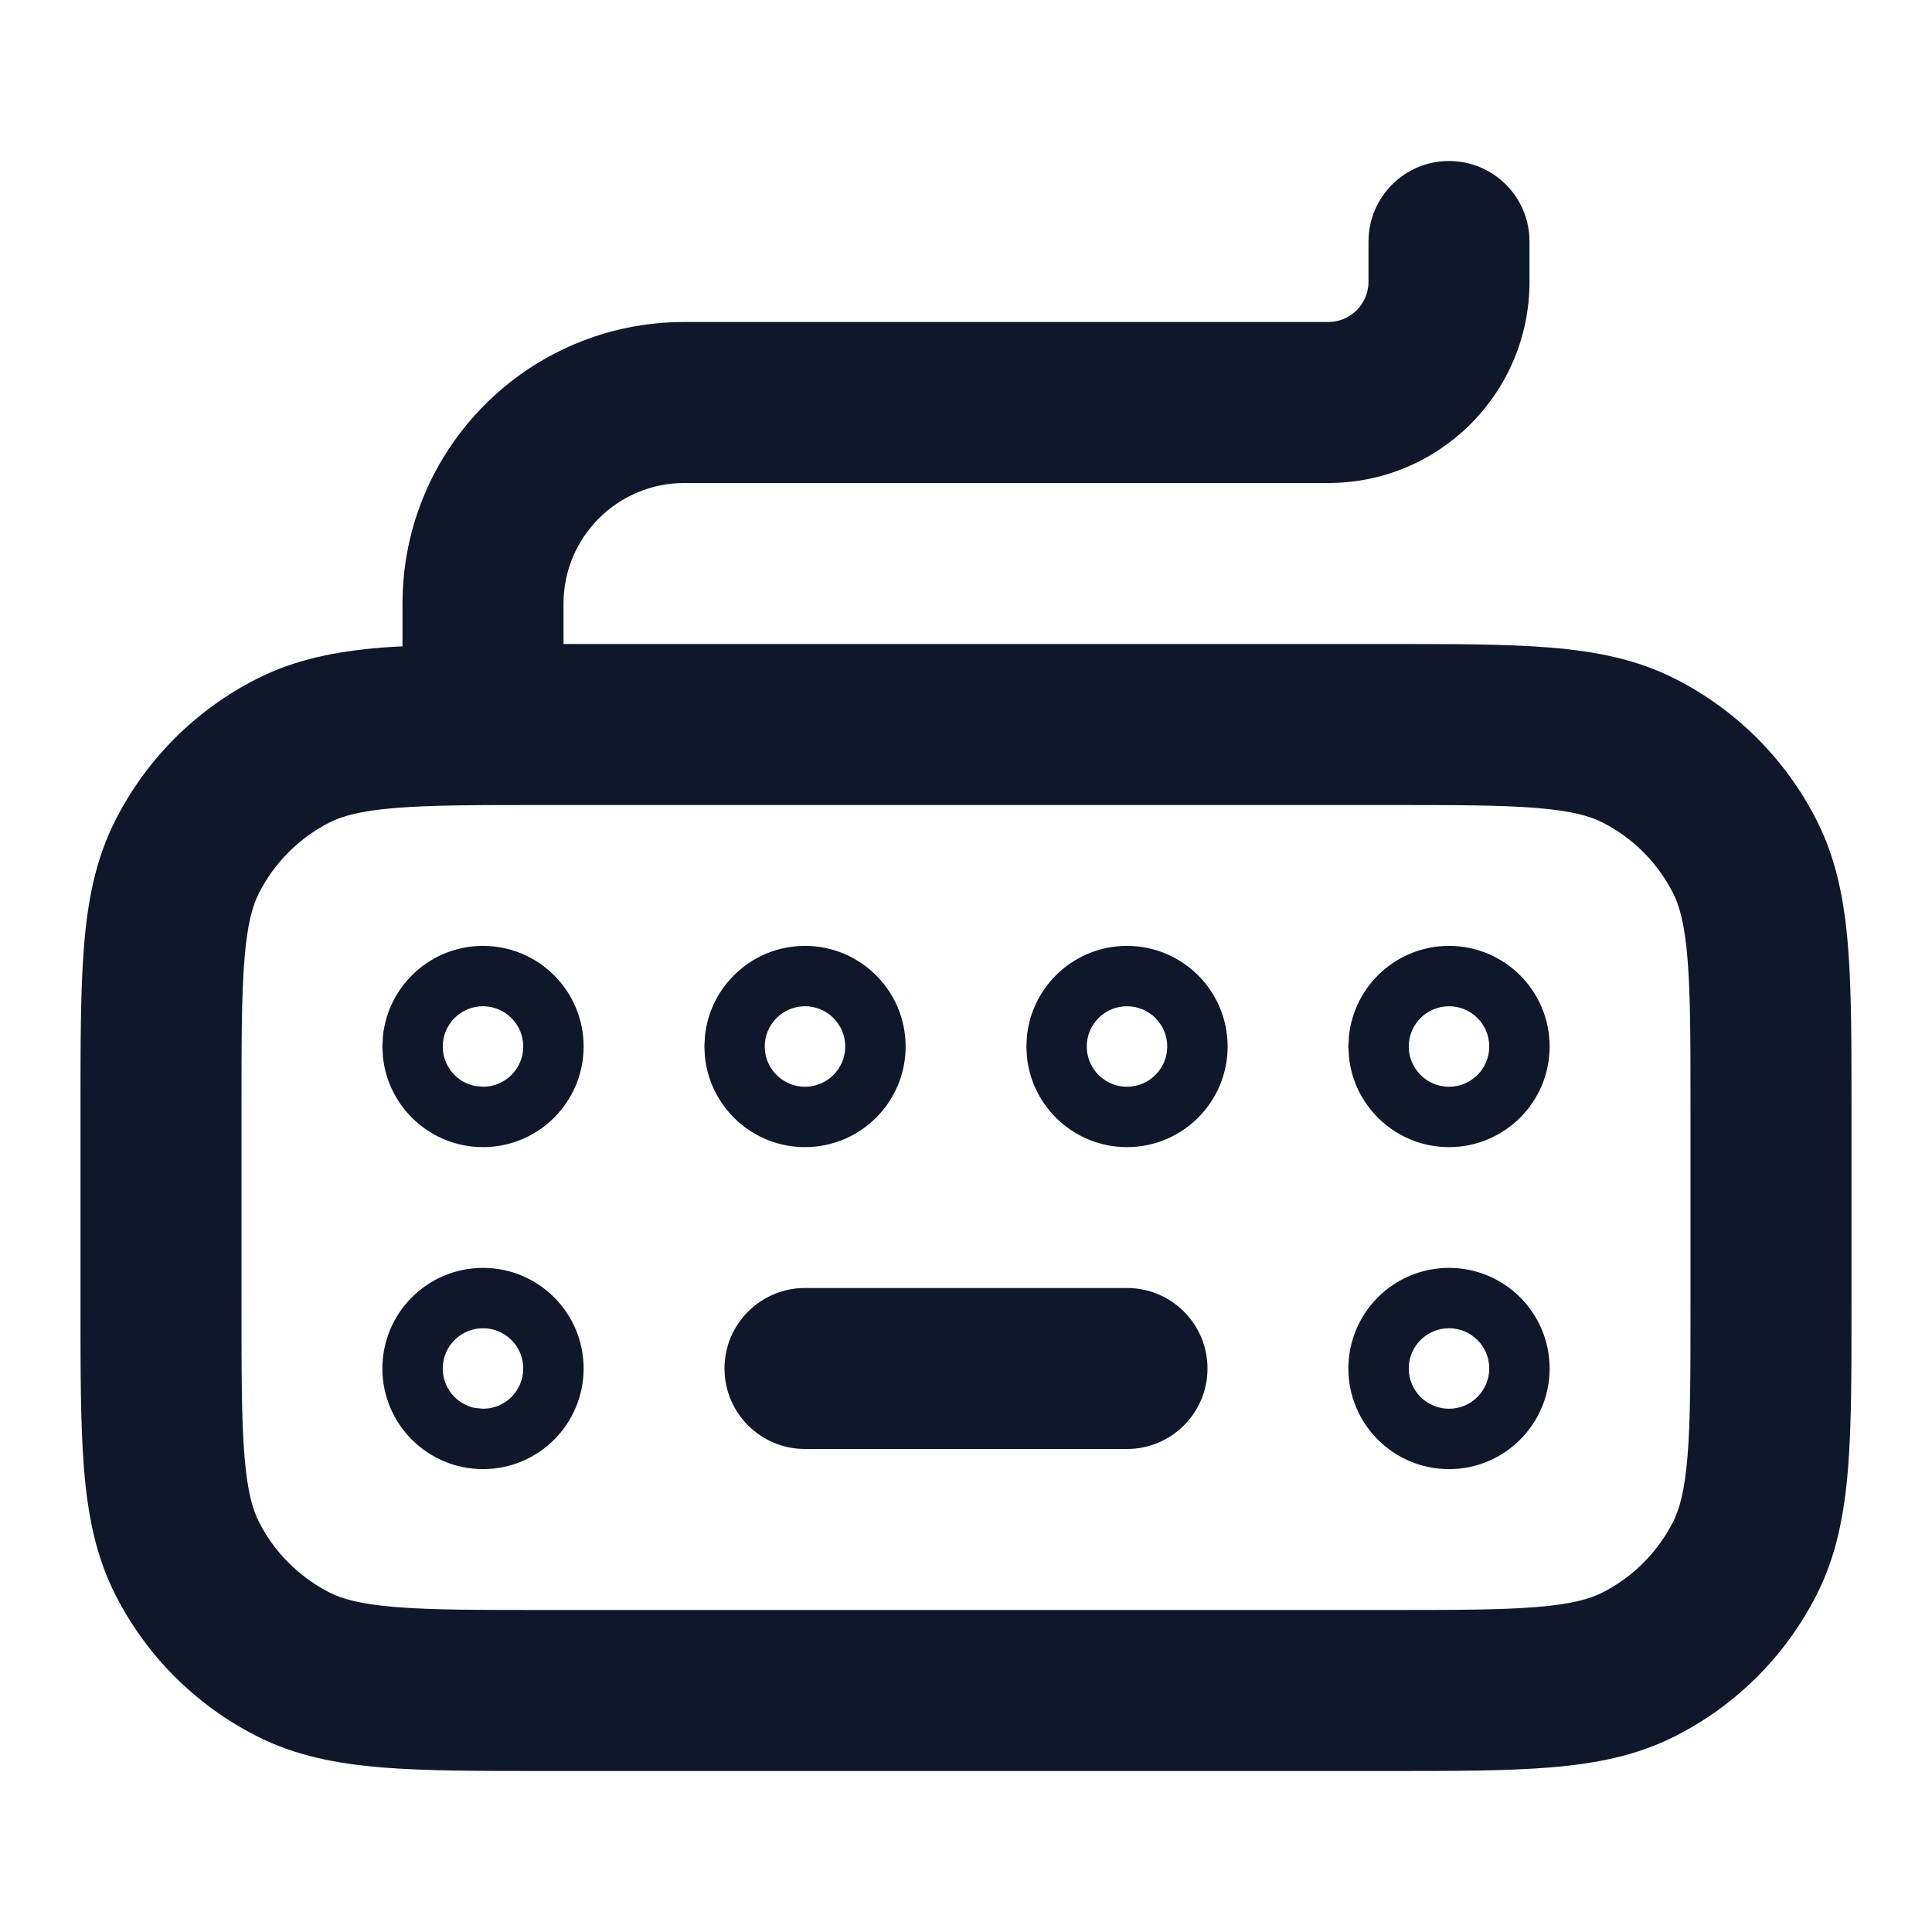
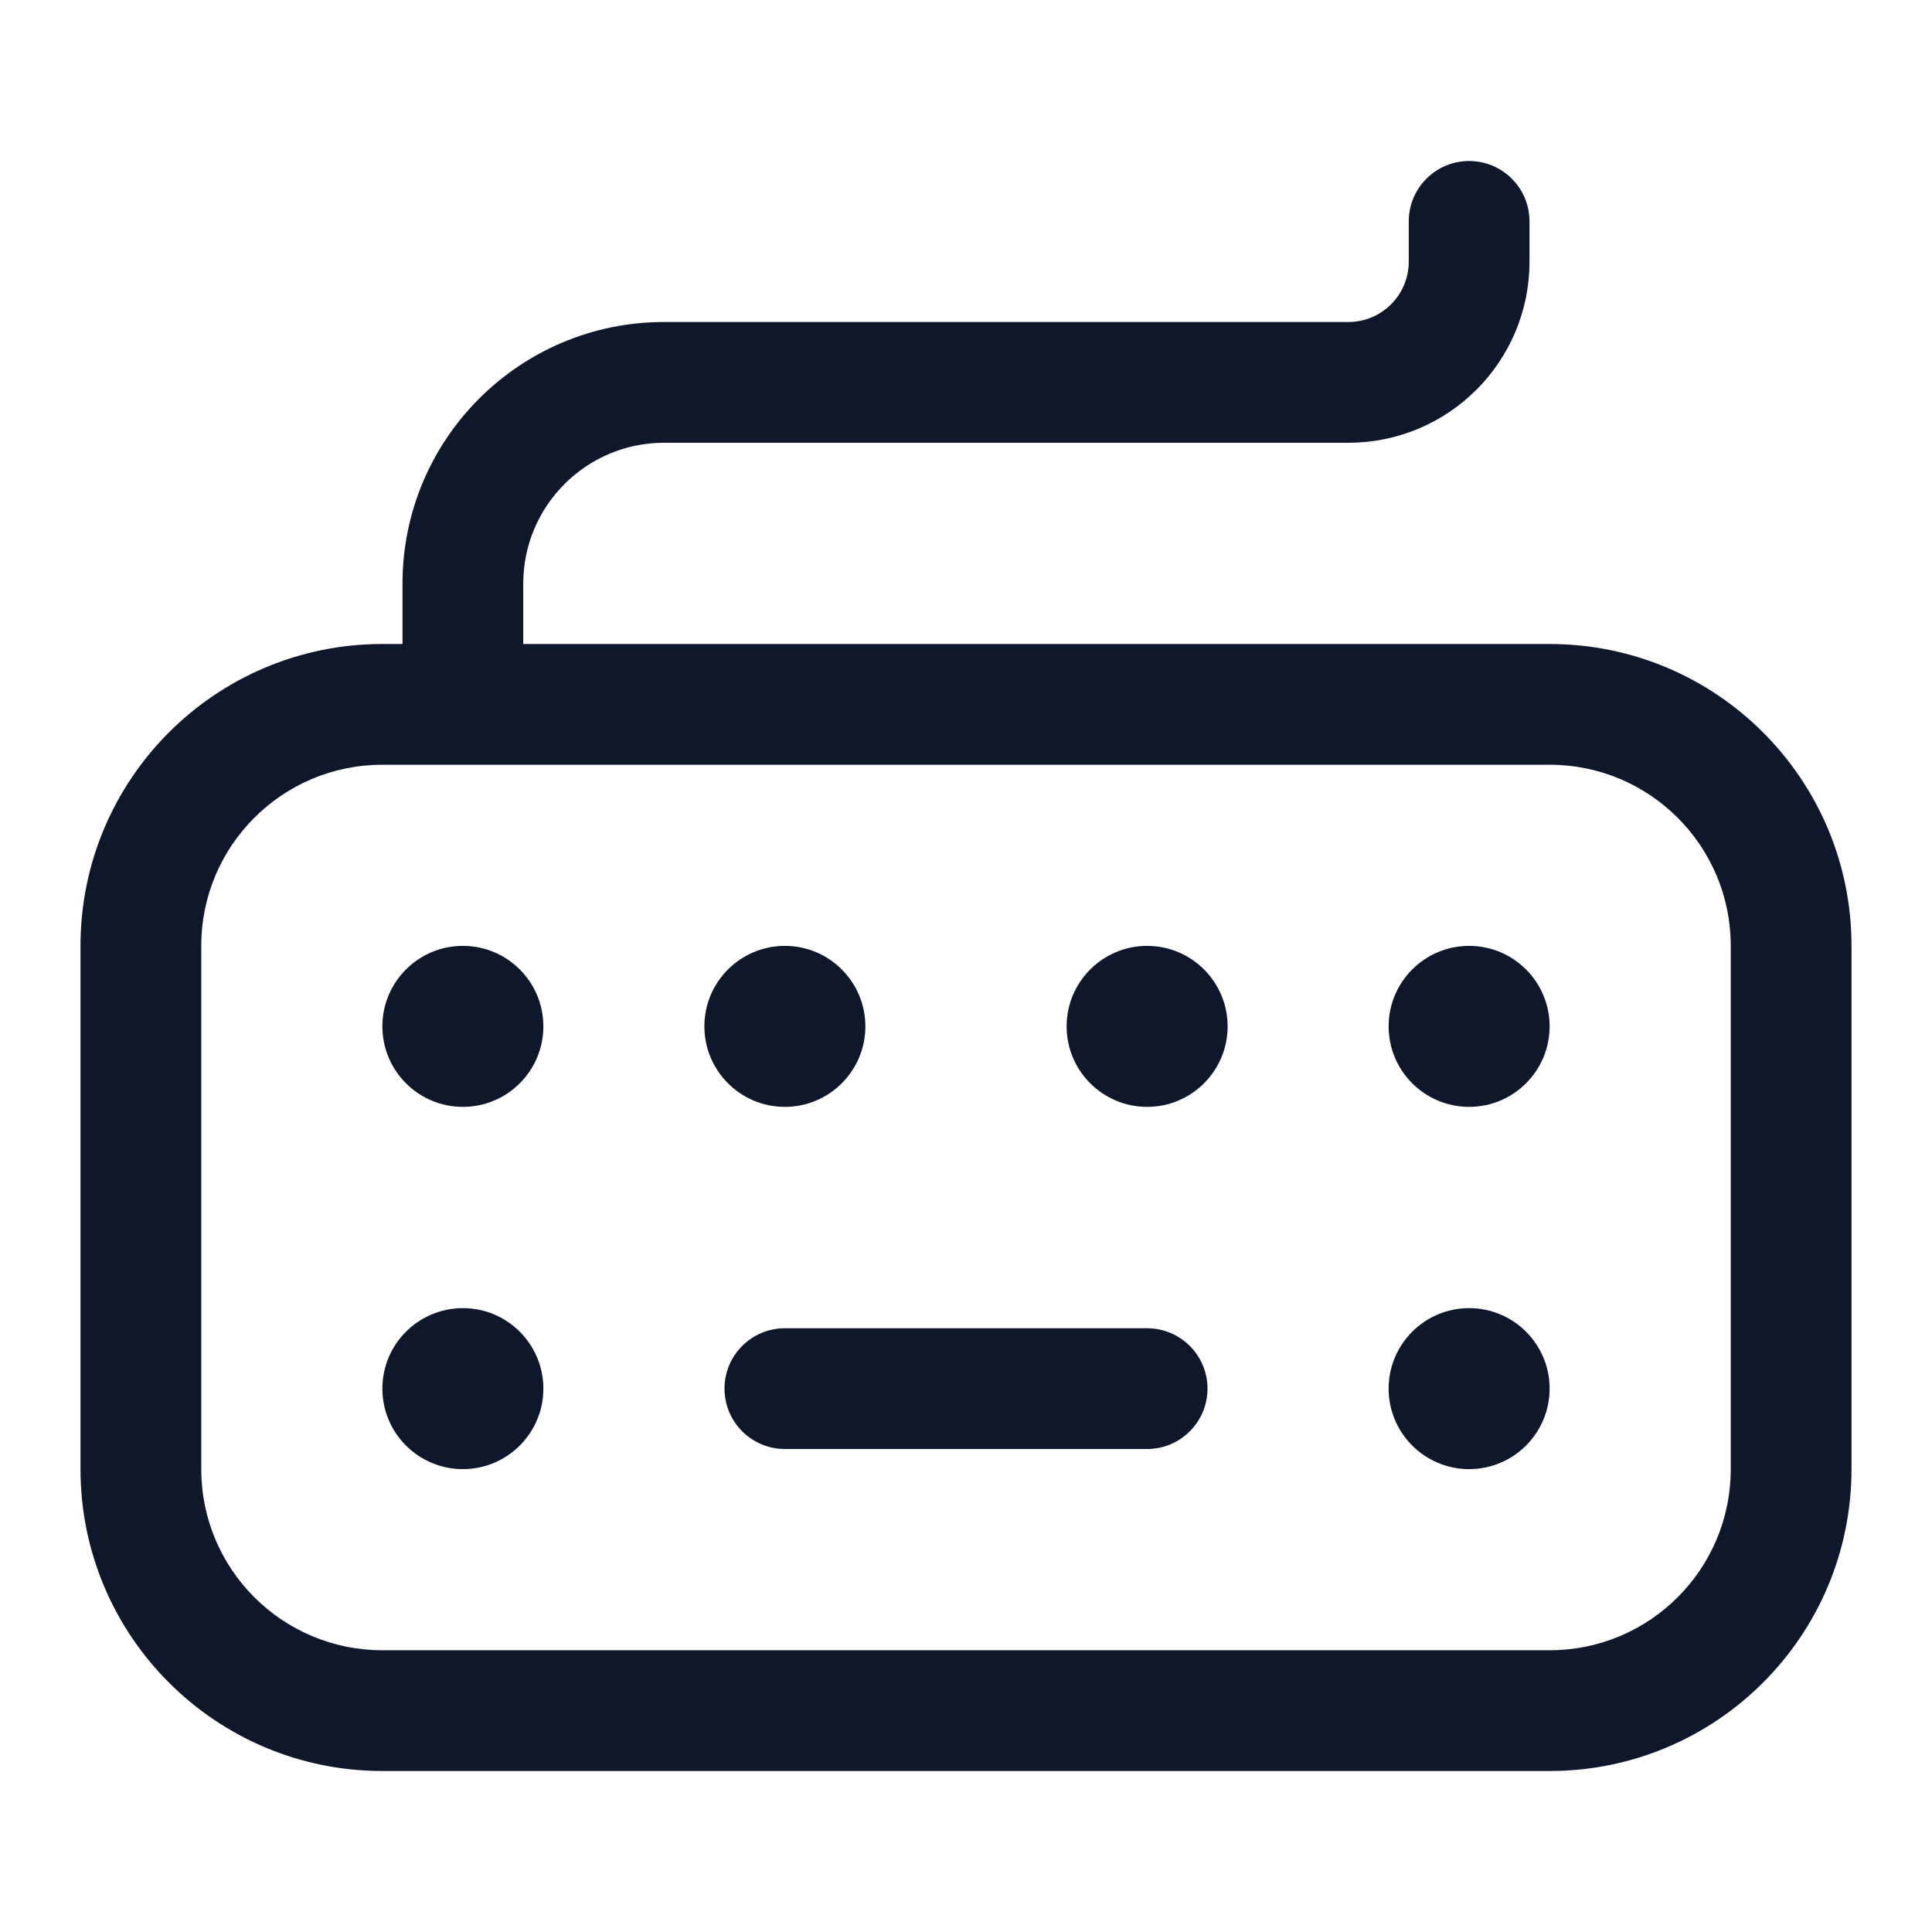
<svg xmlns="http://www.w3.org/2000/svg" width="24" height="24" viewBox="0 0 24 24" fill="none">
-   <path d="M6.5 17C6.5 16.724 6.276 16.5 6 16.5C5.724 16.5 5.5 16.724 5.5 17C5.5 17.242 5.671 17.444 5.899 17.49L6 17.5C6.276 17.5 6.5 17.276 6.5 17ZM18.5 17C18.5 16.724 18.276 16.5 18 16.5C17.724 16.5 17.5 16.724 17.5 17C17.5 17.276 17.724 17.5 18 17.5C18.276 17.5 18.5 17.276 18.5 17ZM6.5 13C6.5 12.724 6.276 12.5 6 12.5C5.724 12.5 5.5 12.724 5.5 13C5.5 13.242 5.671 13.444 5.899 13.49L6 13.5C6.276 13.5 6.5 13.276 6.5 13ZM10.5 13C10.5 12.724 10.276 12.5 10 12.5C9.724 12.5 9.5 12.724 9.5 13C9.5 13.276 9.724 13.5 10 13.5C10.276 13.5 10.5 13.276 10.5 13ZM14.5 13C14.5 12.724 14.276 12.5 14 12.5C13.724 12.5 13.5 12.724 13.5 13C13.5 13.276 13.724 13.5 14 13.5C14.276 13.5 14.5 13.276 14.5 13ZM18.5 13C18.5 12.724 18.276 12.5 18 12.5C17.724 12.5 17.5 12.724 17.5 13C17.5 13.276 17.724 13.5 18 13.5C18.276 13.5 18.5 13.276 18.5 13ZM7.25 17C7.25 17.69 6.69 18.25 6 18.25C5.31 18.25 4.75 17.69 4.75 17C4.75 16.31 5.31 15.75 6 15.75C6.69 15.75 7.25 16.31 7.25 17ZM19.25 17C19.25 17.69 18.69 18.25 18 18.25C17.31 18.25 16.75 17.69 16.75 17C16.75 16.31 17.31 15.75 18 15.75C18.69 15.75 19.25 16.31 19.25 17ZM7.25 13C7.25 13.69 6.69 14.25 6 14.25C5.353 14.25 4.821 13.758 4.757 13.128L4.75 13L4.757 12.872C4.821 12.242 5.353 11.75 6 11.75C6.69 11.75 7.25 12.31 7.25 13ZM11.25 13C11.25 13.69 10.69 14.25 10 14.25C9.353 14.25 8.821 13.758 8.757 13.128L8.75 13L8.757 12.872C8.821 12.242 9.353 11.75 10 11.75C10.69 11.75 11.25 12.31 11.25 13ZM15.25 13C15.25 13.69 14.69 14.25 14 14.25C13.353 14.25 12.821 13.758 12.757 13.128L12.75 13L12.757 12.872C12.821 12.242 13.353 11.75 14 11.75C14.69 11.75 15.25 12.31 15.25 13ZM19.25 13C19.25 13.69 18.69 14.25 18 14.25C17.353 14.25 16.821 13.758 16.757 13.128L16.75 13L16.757 12.872C16.821 12.242 17.353 11.75 18 11.75C18.69 11.75 19.25 12.31 19.25 13Z" fill="#0F172B" />
-   <path d="M21 13.8C21 12.943 21 12.361 20.963 11.911C20.927 11.473 20.862 11.248 20.782 11.092C20.59 10.716 20.285 10.409 19.908 10.218C19.752 10.138 19.527 10.073 19.089 10.037C18.639 10 18.057 10 17.2 10H6.8C5.943 10 5.361 10 4.911 10.037C4.473 10.073 4.248 10.138 4.092 10.218C3.716 10.409 3.41 10.716 3.218 11.092C3.138 11.248 3.073 11.473 3.037 11.911C3 12.361 3 12.943 3 13.8V16.2C3 17.057 3 17.639 3.037 18.089C3.073 18.527 3.138 18.752 3.218 18.908C3.41 19.285 3.716 19.59 4.092 19.782C4.248 19.862 4.473 19.927 4.911 19.963C5.361 20 5.943 20 6.8 20H17.2C18.057 20 18.639 20 19.089 19.963C19.527 19.927 19.752 19.862 19.908 19.782C20.285 19.59 20.59 19.285 20.782 18.908C20.862 18.752 20.927 18.527 20.963 18.089C21 17.639 21 17.057 21 16.2V13.8ZM14 16C14.552 16 15 16.448 15 17C15 17.552 14.552 18 14 18H10C9.448 18 9 17.552 9 17C9 16.448 9.448 16 10 16H14ZM23 16.2C23 17.024 23.001 17.702 22.956 18.252C22.91 18.814 22.812 19.331 22.564 19.816C22.181 20.569 21.569 21.181 20.816 21.564C20.331 21.812 19.814 21.91 19.252 21.956C18.702 22.001 18.024 22 17.2 22H6.8C5.976 22 5.298 22.001 4.748 21.956C4.186 21.91 3.669 21.812 3.184 21.564C2.431 21.181 1.819 20.569 1.436 19.816C1.188 19.331 1.09 18.814 1.044 18.252C0.999 17.702 1 17.024 1 16.2V13.8C1 12.976 0.999 12.298 1.044 11.748C1.09 11.186 1.188 10.669 1.436 10.184C1.819 9.431 2.431 8.819 3.184 8.436C3.669 8.188 4.186 8.09 4.748 8.044C4.829 8.037 4.913 8.034 5 8.029V7.5C5 5.567 6.567 4 8.5 4H16.5C16.776 4 17 3.776 17 3.5V3C17 2.448 17.448 2 18 2C18.552 2 19 2.448 19 3V3.5C19 4.881 17.881 6 16.5 6H8.5C7.672 6 7 6.672 7 7.5V8H17.2C18.024 8 18.702 7.999 19.252 8.044C19.814 8.09 20.331 8.188 20.816 8.436C21.569 8.819 22.181 9.431 22.564 10.184C22.812 10.669 22.91 11.186 22.956 11.748C23.001 12.298 23 12.976 23 13.8V16.2Z" fill="#0F172B" />
+   <path d="M4.75 12.75C4.75 12.198 5.198 11.75 5.75 11.75C6.302 11.75 6.75 12.198 6.75 12.75C6.75 13.302 6.302 13.75 5.75 13.75C5.198 13.75 4.75 13.302 4.75 12.75ZM13.25 12.75C13.25 12.198 13.698 11.75 14.25 11.75C14.802 11.75 15.25 12.198 15.25 12.75C15.25 13.302 14.802 13.75 14.25 13.75C13.698 13.75 13.25 13.302 13.25 12.75ZM17.25 12.75C17.25 12.198 17.698 11.75 18.25 11.75C18.802 11.75 19.25 12.198 19.25 12.75C19.25 13.302 18.802 13.75 18.25 13.75C17.698 13.75 17.25 13.302 17.25 12.75ZM18.25 16.25C17.698 16.25 17.25 16.698 17.25 17.25C17.25 17.802 17.698 18.25 18.25 18.25C18.802 18.25 19.25 17.802 19.25 17.25C19.25 16.698 18.802 16.25 18.25 16.25ZM9.75 11.75C9.198 11.75 8.75 12.198 8.75 12.75C8.75 13.302 9.198 13.75 9.75 13.75C10.302 13.75 10.75 13.302 10.75 12.75C10.75 12.198 10.302 11.75 9.75 11.75ZM5.75 16.25C5.198 16.25 4.75 16.698 4.75 17.25C4.75 17.802 5.198 18.25 5.75 18.25C6.302 18.25 6.75 17.802 6.75 17.25C6.75 16.698 6.302 16.25 5.75 16.25Z" fill="#0F172B" />
+   <path d="M21.5 11.75C21.5 10.507 20.493 9.5 19.25 9.5H4.75C3.507 9.5 2.5 10.507 2.5 11.75V18.25C2.5 19.493 3.507 20.5 4.75 20.5H19.25C20.493 20.5 21.5 19.493 21.5 18.25V11.75ZM14.25 16.5C14.664 16.5 15 16.836 15 17.25C15 17.664 14.664 18 14.25 18H9.75C9.336 18 9 17.664 9 17.25C9 16.836 9.336 16.5 9.75 16.5H14.25ZM23 18.25C23 20.321 21.321 22 19.25 22H4.75C2.679 22 1 20.321 1 18.25V11.75C1 9.679 2.679 8 4.75 8H5V7.25C5 5.455 6.455 4 8.25 4H16.75C17.164 4 17.5 3.664 17.5 3.25V2.75C17.5 2.336 17.836 2 18.25 2C18.664 2 19 2.336 19 2.75V3.25C19 4.493 17.993 5.5 16.75 5.5H8.25C7.284 5.5 6.5 6.284 6.5 7.25V8H19.25C21.321 8 23 9.679 23 11.75V18.25Z" fill="#0F172B" />
</svg>
